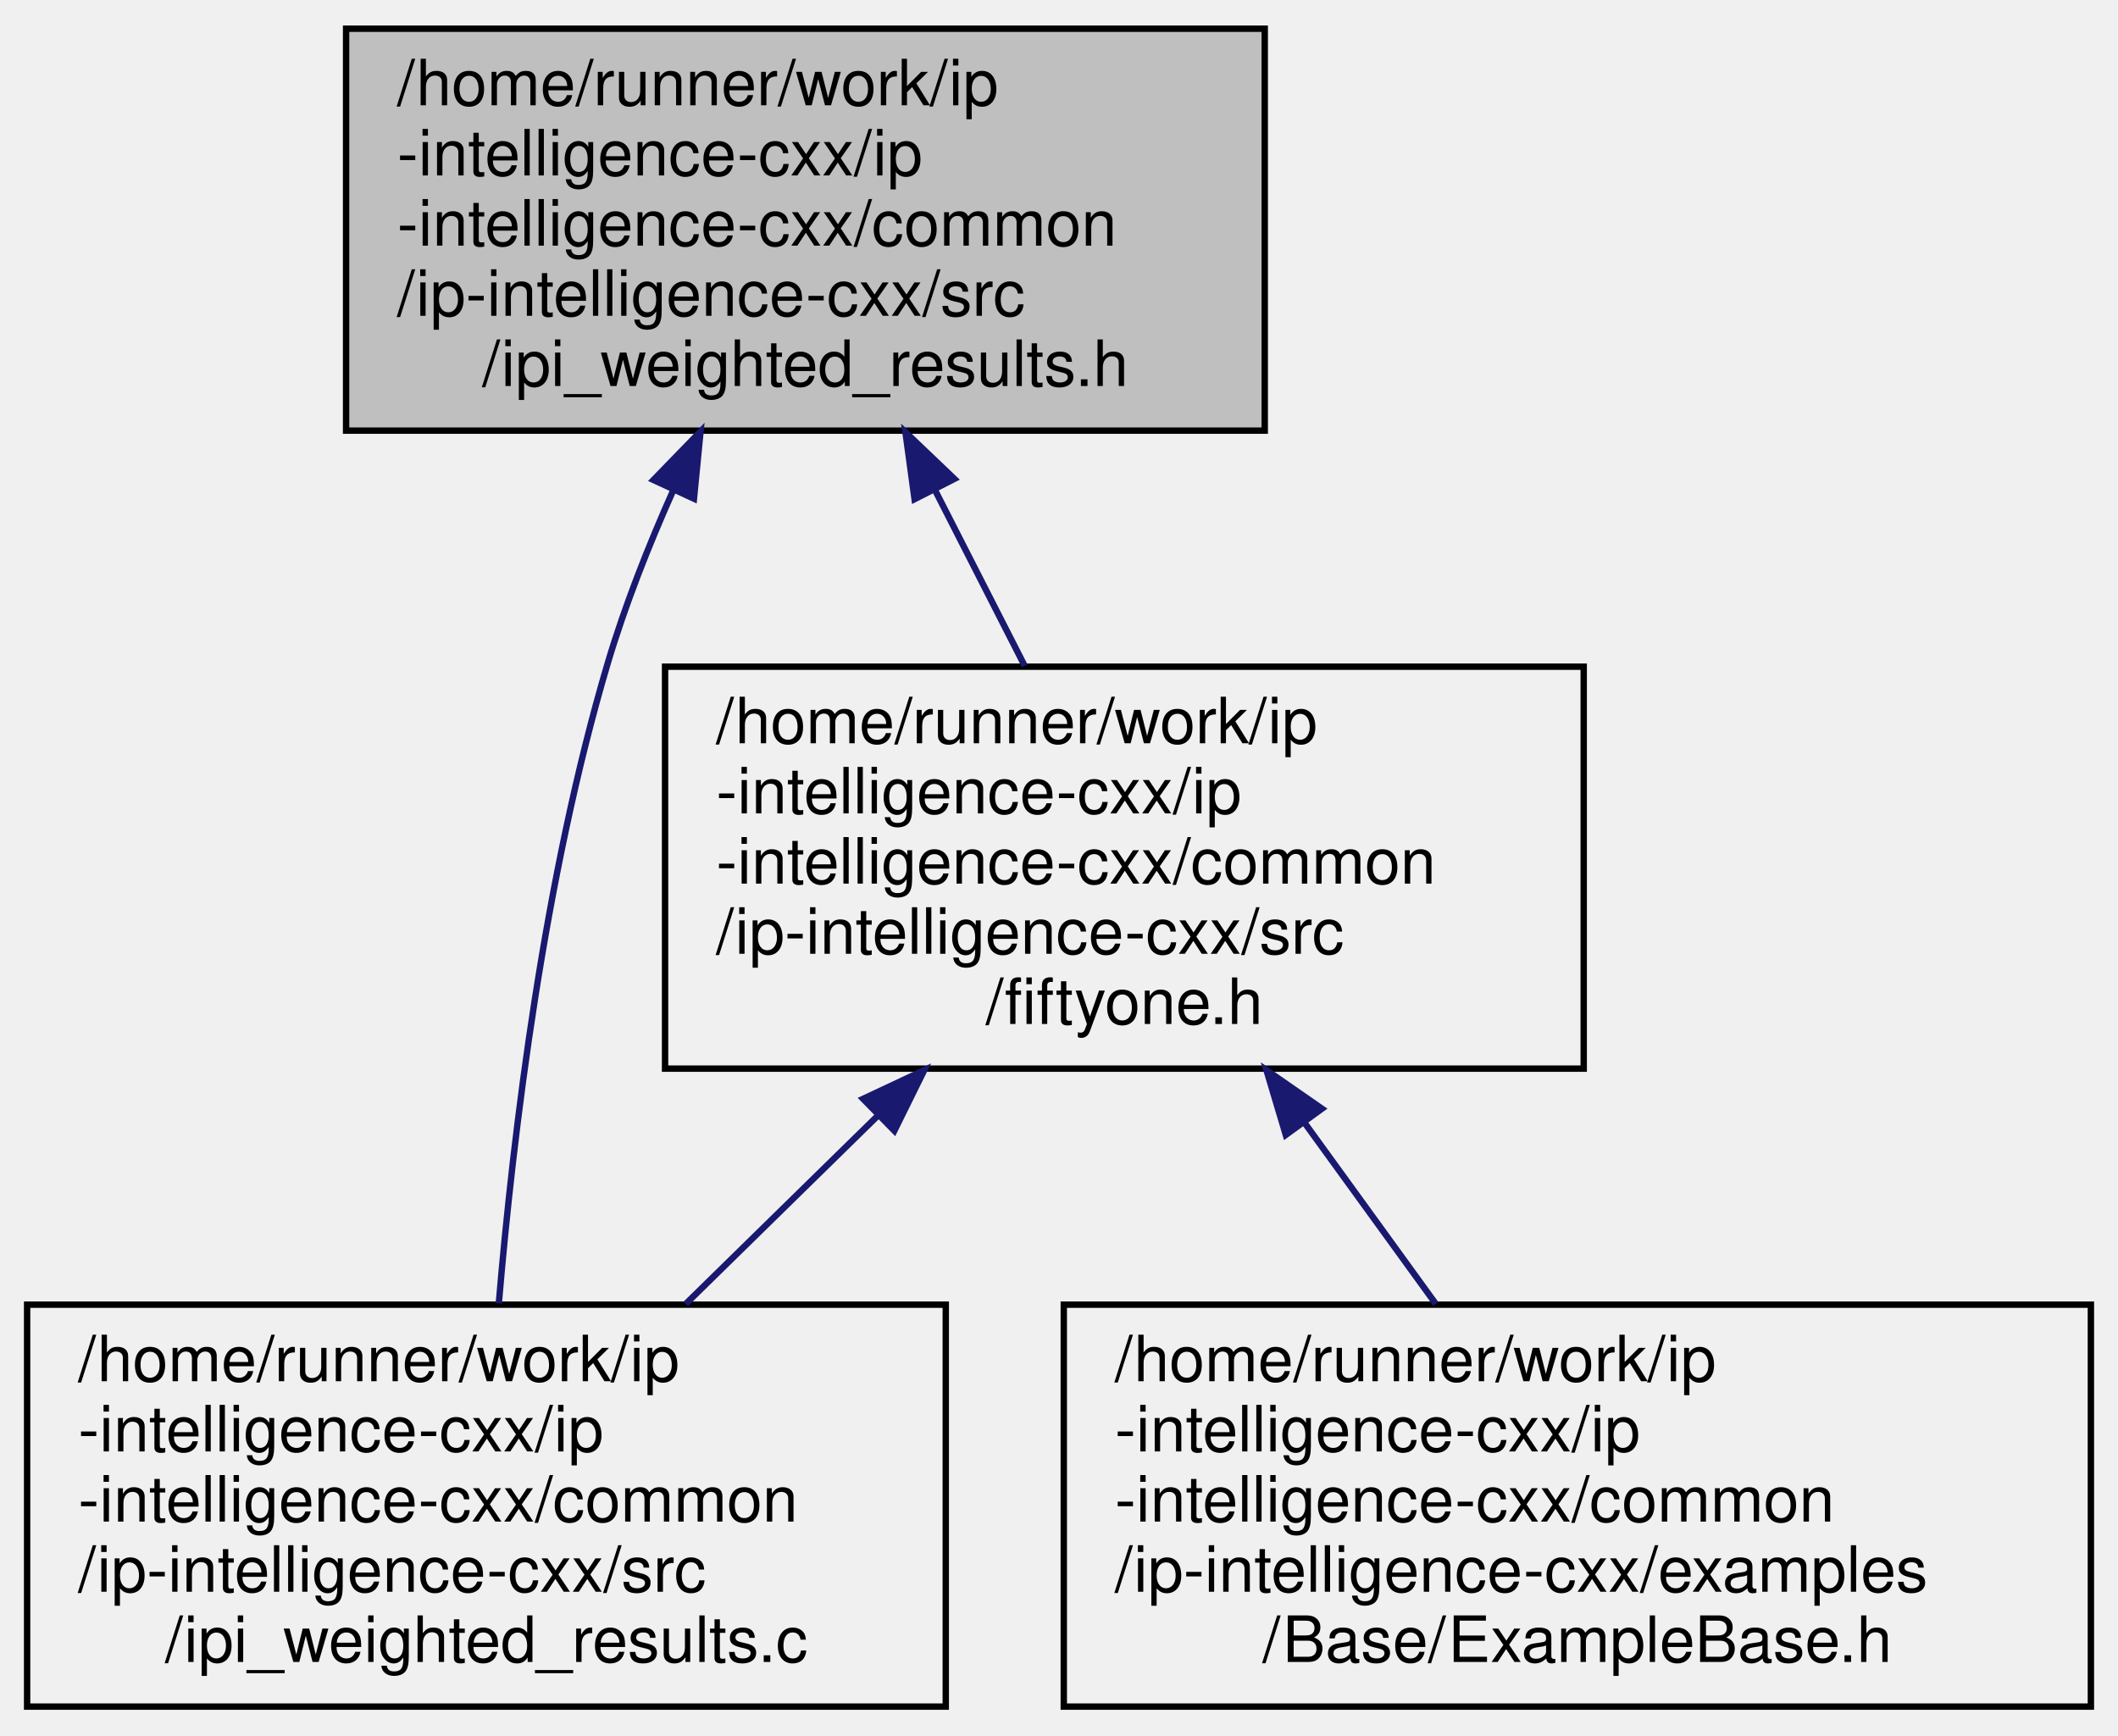
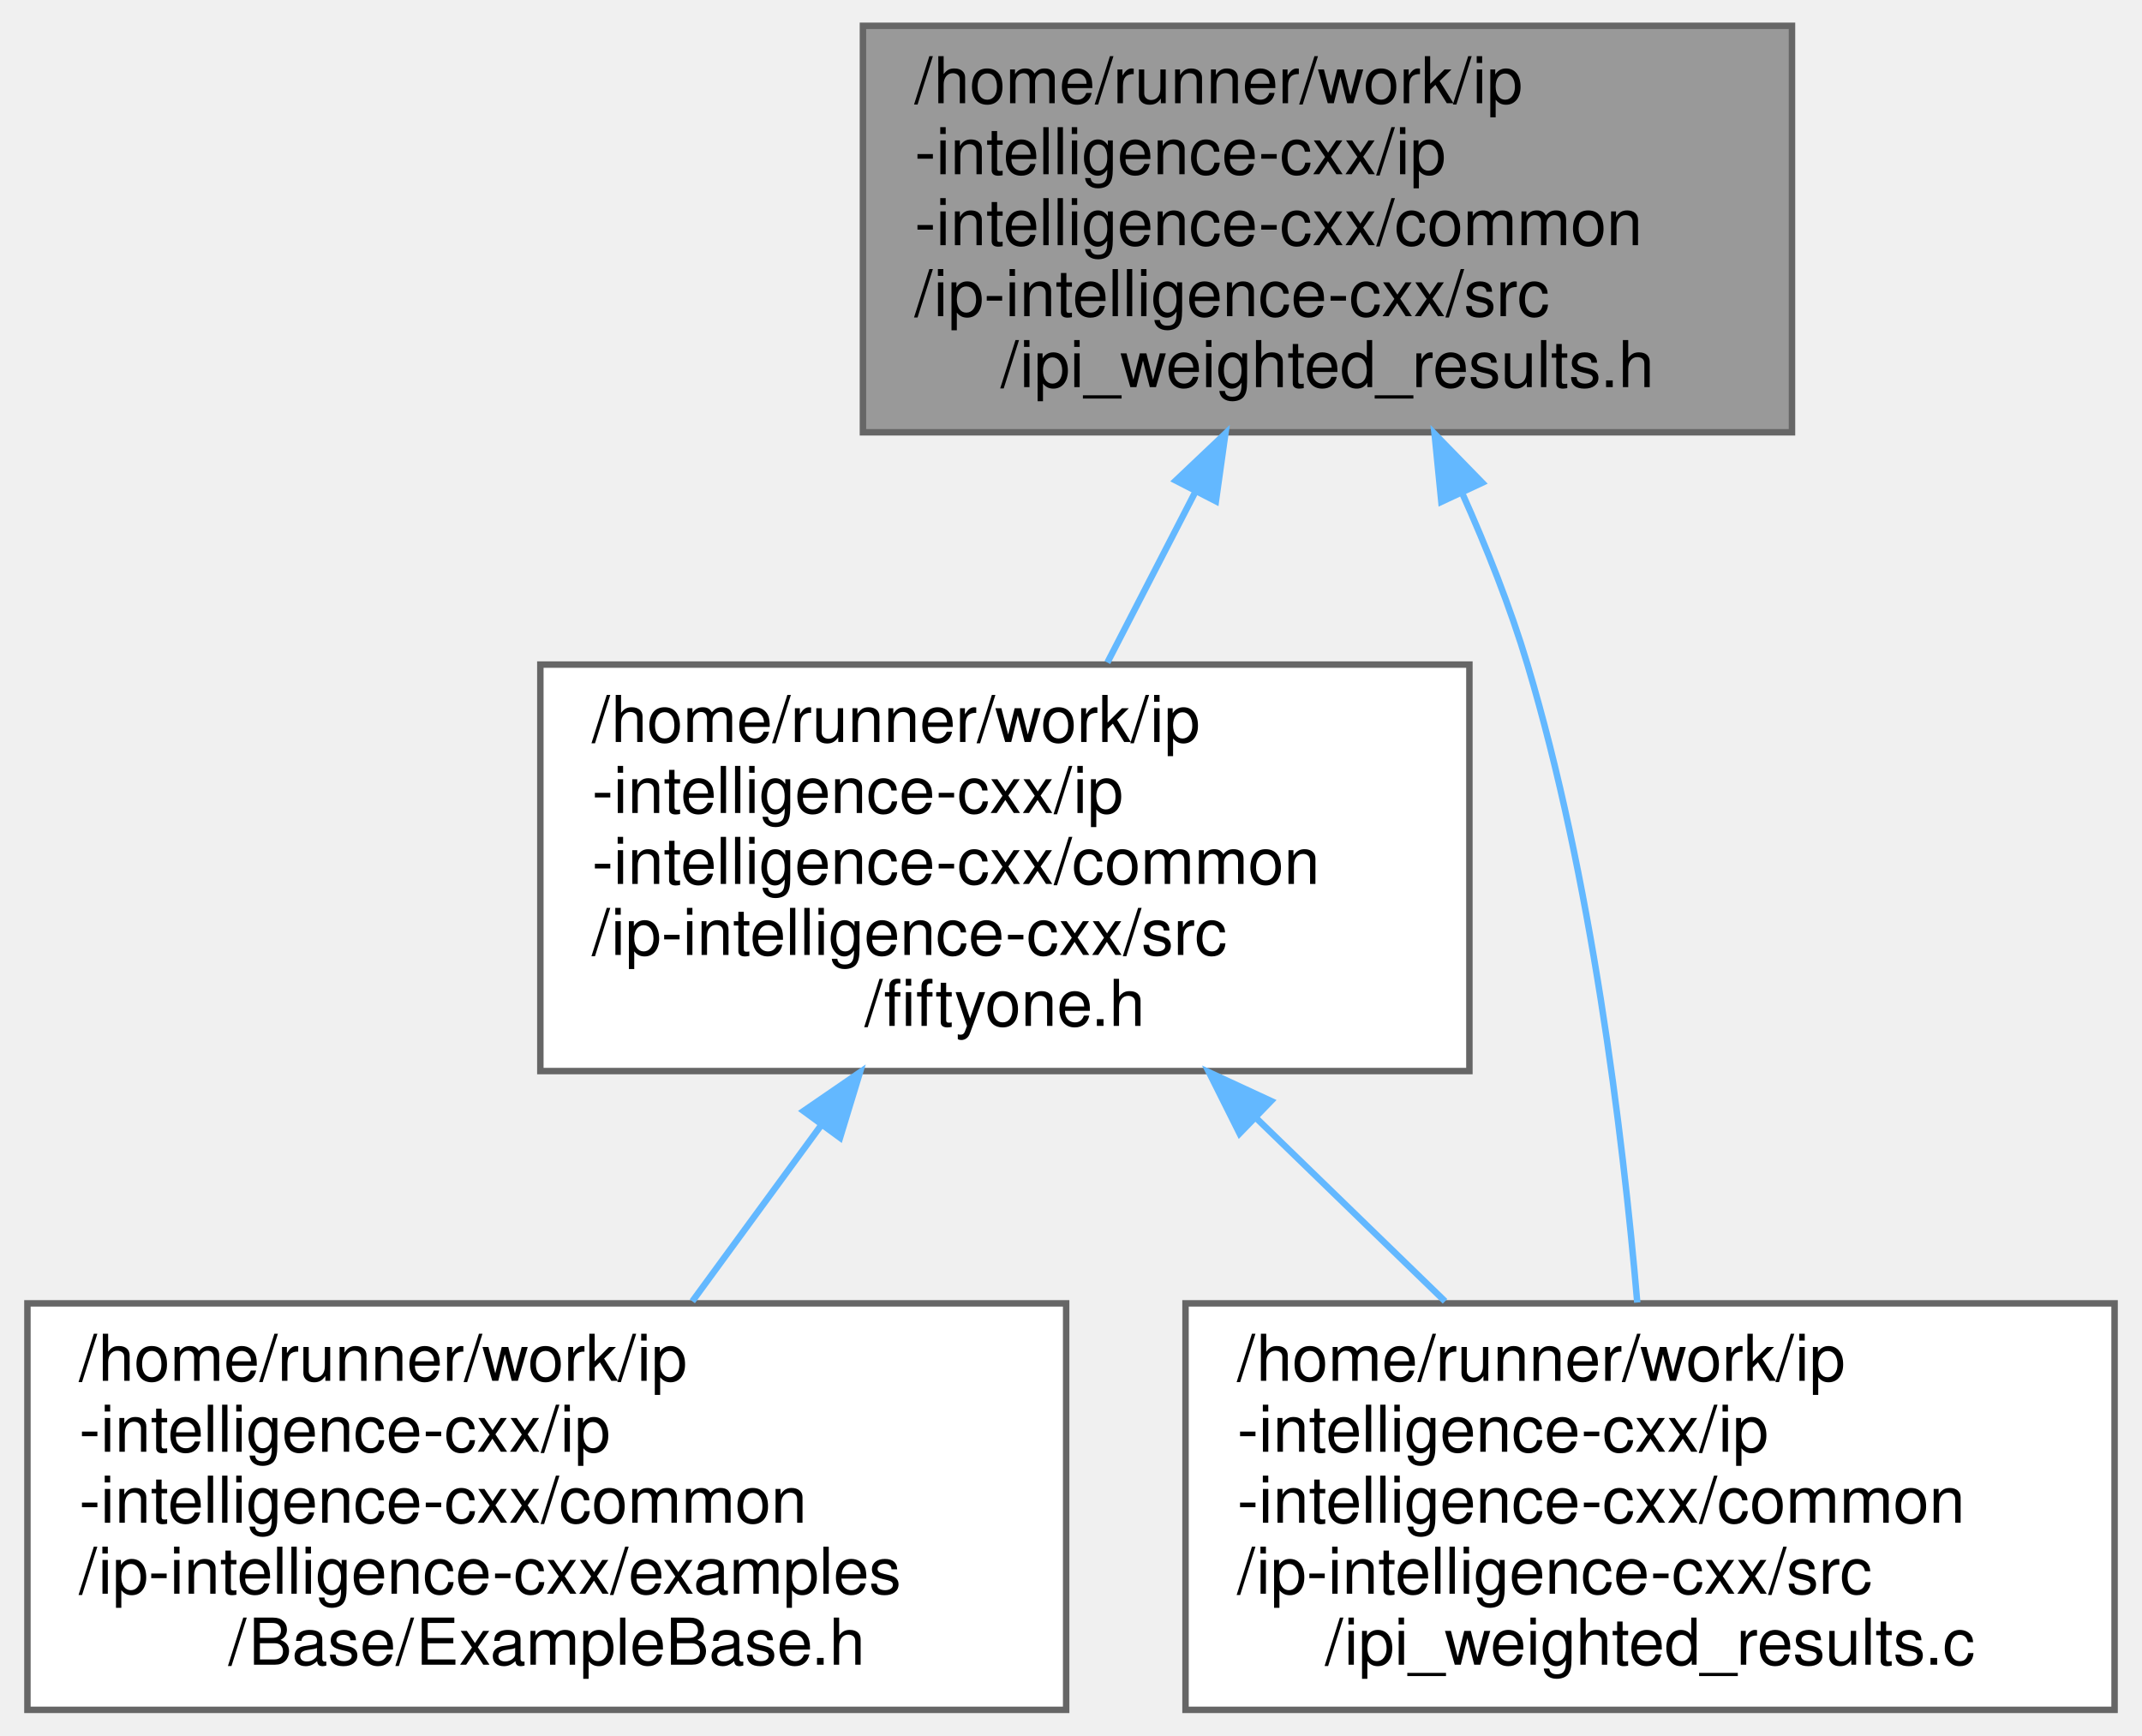
- <svg xmlns="http://www.w3.org/2000/svg" xmlns:xlink="http://www.w3.org/1999/xlink" width="332pt" height="272pt" viewBox="0.00 0.00 331.50 272.00">
-   <g id="graph0" class="graph" transform="scale(1 1) rotate(0) translate(4 268)">
-     <g id="node1" class="node">
-       <g id="a_node1">
+ <svg xmlns="http://www.w3.org/2000/svg" xmlns:xlink="http://www.w3.org/1999/xlink" width="332pt" height="269pt" viewBox="0.00 0.00 331.50 269.00">
+   <g id="graph0" class="graph" transform="scale(1 1) rotate(0) translate(4 265)">
+     <g id="Node000001" class="node">
+       <g id="a_Node000001">
        <a xlink:title="Defines structures and functions for handling weighted values in IP Intelligence results.">
-           <polygon fill="#bfbfbf" stroke="black" points="50,-200.5 50,-263.5 194,-263.5 194,-200.5 50,-200.5" />
-           <text text-anchor="start" x="58" y="-251.5" font-family="Helvetica,sans-Serif" font-size="10.00">/home/runner/work/ip</text>
-           <text text-anchor="start" x="58" y="-240.5" font-family="Helvetica,sans-Serif" font-size="10.00">-intelligence-cxx/ip</text>
-           <text text-anchor="start" x="58" y="-229.5" font-family="Helvetica,sans-Serif" font-size="10.00">-intelligence-cxx/common</text>
-           <text text-anchor="start" x="58" y="-218.5" font-family="Helvetica,sans-Serif" font-size="10.00">/ip-intelligence-cxx/src</text>
-           <text text-anchor="middle" x="122" y="-207.5" font-family="Helvetica,sans-Serif" font-size="10.00">/ipi_weighted_results.h</text>
+           <polygon fill="#999999" stroke="#666666" points="273.5,-261 129.5,-261 129.5,-198 273.5,-198 273.5,-261" />
+           <text text-anchor="start" x="137.5" y="-249" font-family="Helvetica,sans-Serif" font-size="10.00">/home/runner/work/ip</text>
+           <text text-anchor="start" x="137.5" y="-238" font-family="Helvetica,sans-Serif" font-size="10.00">-intelligence-cxx/ip</text>
+           <text text-anchor="start" x="137.5" y="-227" font-family="Helvetica,sans-Serif" font-size="10.00">-intelligence-cxx/common</text>
+           <text text-anchor="start" x="137.5" y="-216" font-family="Helvetica,sans-Serif" font-size="10.00">/ip-intelligence-cxx/src</text>
+           <text text-anchor="middle" x="201.5" y="-205" font-family="Helvetica,sans-Serif" font-size="10.00">/ipi_weighted_results.h</text>
        </a>
      </g>
    </g>
-     <g id="node2" class="node">
-       <g id="a_node2">
+     <g id="Node000002" class="node">
+       <g id="a_Node000002">
        <a xlink:href="fiftyone_8h_source.html" target="_top" xlink:title=" ">
-           <polygon fill="none" stroke="black" points="100,-100.5 100,-163.5 244,-163.5 244,-100.5 100,-100.5" />
-           <text text-anchor="start" x="108" y="-151.5" font-family="Helvetica,sans-Serif" font-size="10.00">/home/runner/work/ip</text>
-           <text text-anchor="start" x="108" y="-140.5" font-family="Helvetica,sans-Serif" font-size="10.00">-intelligence-cxx/ip</text>
-           <text text-anchor="start" x="108" y="-129.5" font-family="Helvetica,sans-Serif" font-size="10.00">-intelligence-cxx/common</text>
-           <text text-anchor="start" x="108" y="-118.5" font-family="Helvetica,sans-Serif" font-size="10.00">/ip-intelligence-cxx/src</text>
-           <text text-anchor="middle" x="172" y="-107.5" font-family="Helvetica,sans-Serif" font-size="10.00">/fiftyone.h</text>
+           <polygon fill="white" stroke="#666666" points="223.5,-162 79.5,-162 79.5,-99 223.5,-99 223.5,-162" />
+           <text text-anchor="start" x="87.5" y="-150" font-family="Helvetica,sans-Serif" font-size="10.00">/home/runner/work/ip</text>
+           <text text-anchor="start" x="87.5" y="-139" font-family="Helvetica,sans-Serif" font-size="10.00">-intelligence-cxx/ip</text>
+           <text text-anchor="start" x="87.5" y="-128" font-family="Helvetica,sans-Serif" font-size="10.00">-intelligence-cxx/common</text>
+           <text text-anchor="start" x="87.5" y="-117" font-family="Helvetica,sans-Serif" font-size="10.00">/ip-intelligence-cxx/src</text>
+           <text text-anchor="middle" x="151.5" y="-106" font-family="Helvetica,sans-Serif" font-size="10.00">/fiftyone.h</text>
        </a>
      </g>
    </g>
-     <g id="edge1" class="edge">
-       <path fill="none" stroke="midnightblue" d="M142.28,-191.25C146.98,-182.04 151.91,-172.38 156.37,-163.63" />
-       <polygon fill="midnightblue" stroke="midnightblue" points="139.11,-189.76 137.68,-200.26 145.35,-192.94 139.11,-189.76" />
-     </g>
-     <g id="node3" class="node">
-       <g id="a_node3">
-         <a xlink:href="ipi__weighted__results_8c.html" target="_top" xlink:title="Implementation of weighted values handling for IP Intelligence results.">
-           <polygon fill="none" stroke="black" points="0,-0.5 0,-63.5 144,-63.5 144,-0.5 0,-0.5" />
-           <text text-anchor="start" x="8" y="-51.5" font-family="Helvetica,sans-Serif" font-size="10.00">/home/runner/work/ip</text>
-           <text text-anchor="start" x="8" y="-40.5" font-family="Helvetica,sans-Serif" font-size="10.00">-intelligence-cxx/ip</text>
-           <text text-anchor="start" x="8" y="-29.5" font-family="Helvetica,sans-Serif" font-size="10.00">-intelligence-cxx/common</text>
-           <text text-anchor="start" x="8" y="-18.5" font-family="Helvetica,sans-Serif" font-size="10.00">/ip-intelligence-cxx/src</text>
-           <text text-anchor="middle" x="72" y="-7.5" font-family="Helvetica,sans-Serif" font-size="10.00">/ipi_weighted_results.c</text>
+     <g id="edge1_Node000001_Node000002" class="edge">
+       <g id="a_edge1_Node000001_Node000002">
+         <a xlink:title=" ">
+           <path fill="none" stroke="#63b8ff" d="M181.04,-188.8C176.49,-179.97 171.73,-170.74 167.39,-162.32" />
+           <polygon fill="#63b8ff" stroke="#63b8ff" points="177.99,-190.52 185.68,-197.81 184.21,-187.32 177.99,-190.52" />
        </a>
      </g>
    </g>
-     <g id="edge4" class="edge">
-       <path fill="none" stroke="midnightblue" d="M101.28,-191.14C97.37,-182.38 93.68,-173.02 91,-164 81.06,-130.51 76.22,-90.61 73.94,-63.71" />
-       <polygon fill="midnightblue" stroke="midnightblue" points="98.18,-192.77 105.56,-200.37 104.53,-189.83 98.18,-192.77" />
-     </g>
-     <g id="edge2" class="edge">
-       <path fill="none" stroke="midnightblue" d="M133.49,-93.26C123.49,-83.46 112.83,-73.02 103.25,-63.63" />
-       <polygon fill="midnightblue" stroke="midnightblue" points="131.04,-95.76 140.63,-100.26 135.94,-90.76 131.04,-95.76" />
-     </g>
-     <g id="node4" class="node">
-       <g id="a_node4">
-         <a xlink:href="_example_base_8h_source.html" target="_top" xlink:title=" ">
-           <polygon fill="none" stroke="black" points="162.5,-0.5 162.5,-63.5 323.5,-63.5 323.5,-0.5 162.5,-0.5" />
-           <text text-anchor="start" x="170.5" y="-51.5" font-family="Helvetica,sans-Serif" font-size="10.00">/home/runner/work/ip</text>
-           <text text-anchor="start" x="170.5" y="-40.5" font-family="Helvetica,sans-Serif" font-size="10.00">-intelligence-cxx/ip</text>
-           <text text-anchor="start" x="170.5" y="-29.5" font-family="Helvetica,sans-Serif" font-size="10.00">-intelligence-cxx/common</text>
-           <text text-anchor="start" x="170.5" y="-18.5" font-family="Helvetica,sans-Serif" font-size="10.00">/ip-intelligence-cxx/examples</text>
-           <text text-anchor="middle" x="243" y="-7.5" font-family="Helvetica,sans-Serif" font-size="10.00">/Base/ExampleBase.h</text>
+     <g id="Node000004" class="node">
+       <g id="a_Node000004">
+         <a xlink:href="ipi__weighted__results_8c.html" target="_top" xlink:title="Implementation of weighted values handling for IP Intelligence results.">
+           <polygon fill="white" stroke="#666666" points="323.5,-63 179.5,-63 179.5,0 323.5,0 323.5,-63" />
+           <text text-anchor="start" x="187.5" y="-51" font-family="Helvetica,sans-Serif" font-size="10.00">/home/runner/work/ip</text>
+           <text text-anchor="start" x="187.5" y="-40" font-family="Helvetica,sans-Serif" font-size="10.00">-intelligence-cxx/ip</text>
+           <text text-anchor="start" x="187.5" y="-29" font-family="Helvetica,sans-Serif" font-size="10.00">-intelligence-cxx/common</text>
+           <text text-anchor="start" x="187.5" y="-18" font-family="Helvetica,sans-Serif" font-size="10.00">/ip-intelligence-cxx/src</text>
+           <text text-anchor="middle" x="251.5" y="-7" font-family="Helvetica,sans-Serif" font-size="10.00">/ipi_weighted_results.c</text>
        </a>
      </g>
    </g>
-     <g id="edge3" class="edge">
-       <path fill="none" stroke="midnightblue" d="M200.17,-92.11C207.03,-82.65 214.27,-72.65 220.81,-63.63" />
-       <polygon fill="midnightblue" stroke="midnightblue" points="197.3,-90.11 194.27,-100.26 202.97,-94.22 197.3,-90.11" />
+     <g id="edge4_Node000001_Node000004" class="edge">
+       <g id="a_edge4_Node000001_Node000004">
+         <a xlink:title=" ">
+           <path fill="none" stroke="#63b8ff" d="M222.33,-188.69C226.2,-180.07 229.84,-170.87 232.5,-162 242.38,-129.02 247.22,-89.72 249.52,-63.13" />
+           <polygon fill="#63b8ff" stroke="#63b8ff" points="219.15,-187.23 218.1,-197.77 225.49,-190.19 219.15,-187.23" />
+         </a>
+       </g>
+     </g>
+     <g id="Node000003" class="node">
+       <g id="a_Node000003">
+         <a xlink:href="_example_base_8h_source.html" target="_top" xlink:title=" ">
+           <polygon fill="white" stroke="#666666" points="161,-63 0,-63 0,0 161,0 161,-63" />
+           <text text-anchor="start" x="8" y="-51" font-family="Helvetica,sans-Serif" font-size="10.00">/home/runner/work/ip</text>
+           <text text-anchor="start" x="8" y="-40" font-family="Helvetica,sans-Serif" font-size="10.00">-intelligence-cxx/ip</text>
+           <text text-anchor="start" x="8" y="-29" font-family="Helvetica,sans-Serif" font-size="10.00">-intelligence-cxx/common</text>
+           <text text-anchor="start" x="8" y="-18" font-family="Helvetica,sans-Serif" font-size="10.00">/ip-intelligence-cxx/examples</text>
+           <text text-anchor="middle" x="80.5" y="-7" font-family="Helvetica,sans-Serif" font-size="10.00">/Base/ExampleBase.h</text>
+         </a>
+       </g>
+     </g>
+     <g id="edge2_Node000002_Node000003" class="edge">
+       <g id="a_edge2_Node000002_Node000003">
+         <a xlink:title=" ">
+           <path fill="none" stroke="#63b8ff" d="M123.05,-90.64C116.41,-81.56 109.41,-72 103.06,-63.32" />
+           <polygon fill="#63b8ff" stroke="#63b8ff" points="120.3,-92.81 129.04,-98.81 125.95,-88.67 120.3,-92.81" />
+         </a>
+       </g>
+     </g>
+     <g id="edge3_Node000002_Node000004" class="edge">
+       <g id="a_edge3_Node000002_Node000004">
+         <a xlink:title=" ">
+           <path fill="none" stroke="#63b8ff" d="M190.42,-91.75C200.12,-82.34 210.41,-72.36 219.72,-63.32" />
+           <polygon fill="#63b8ff" stroke="#63b8ff" points="187.88,-89.33 183.14,-98.81 192.76,-94.36 187.88,-89.33" />
+         </a>
+       </g>
    </g>
  </g>
</svg>
